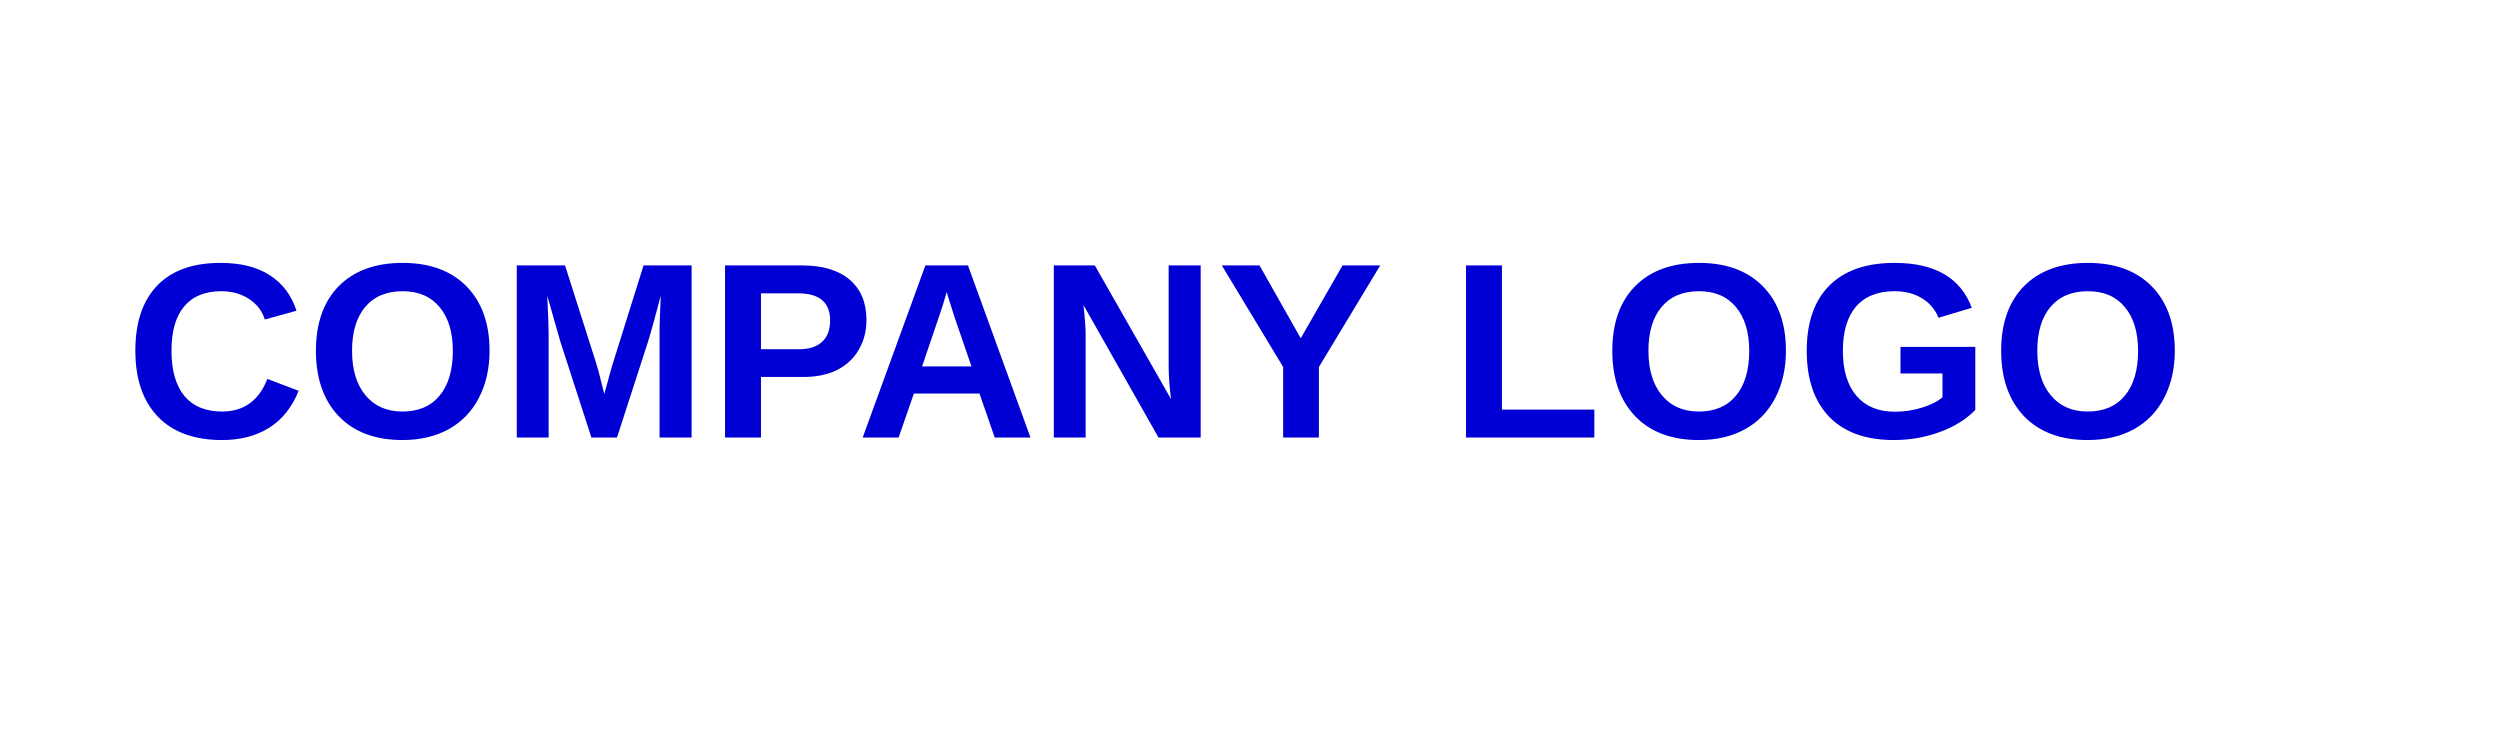
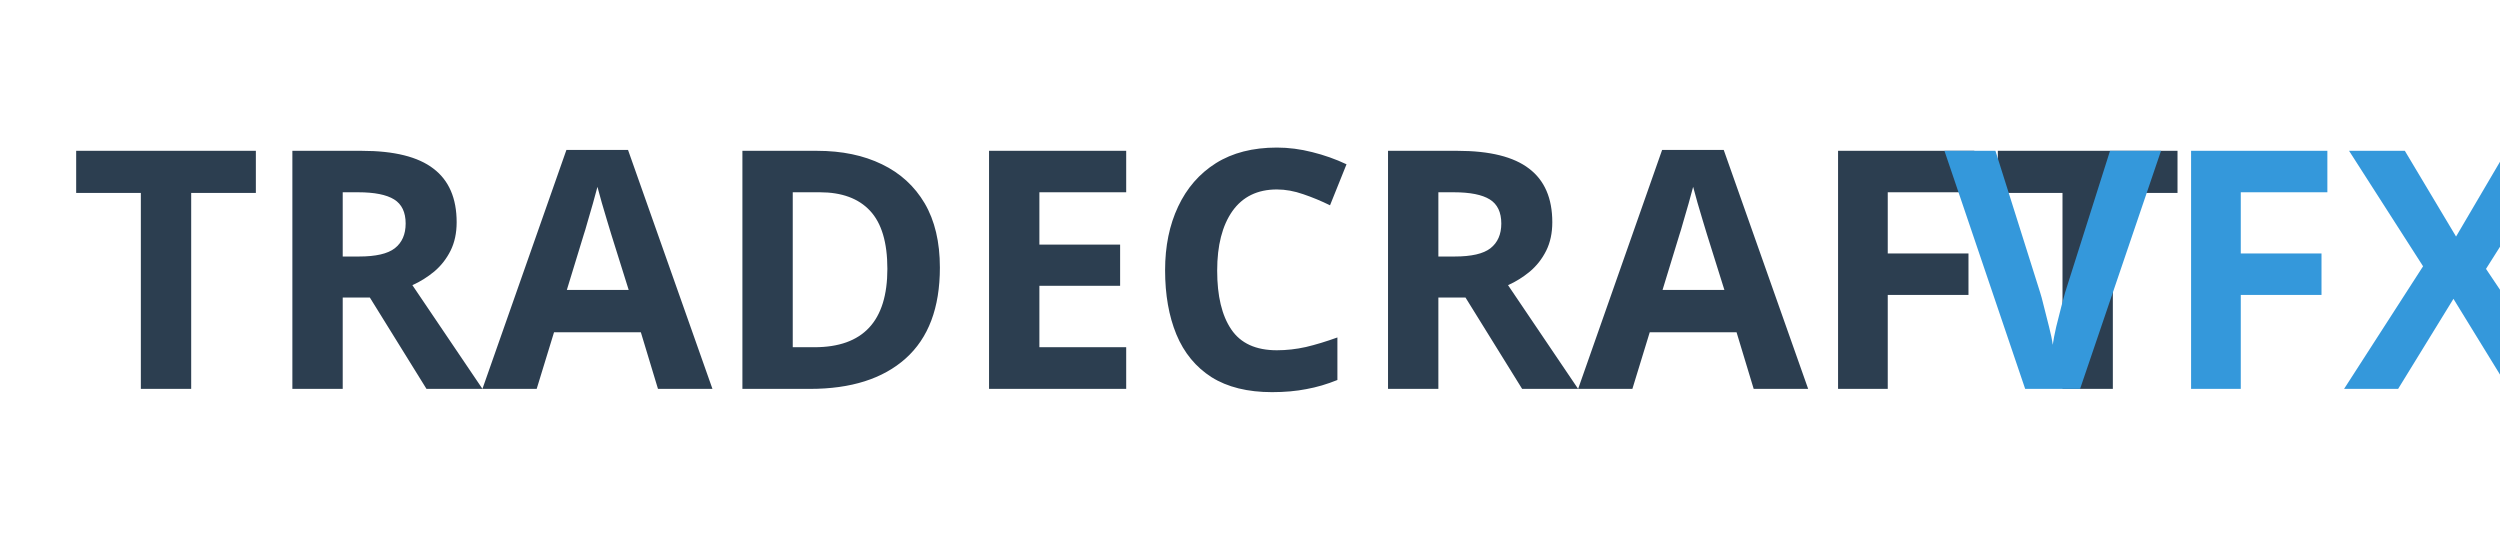
- <svg xmlns="http://www.w3.org/2000/svg" width="200" height="60">
-   <rect width="200" height="60" fill="none" />
-   <text x="10" y="35" font-family="Arial" font-size="20" font-weight="bold" fill="#0000d5">COMPANY LOGO</text>
+ <svg xmlns="http://www.w3.org/2000/svg" width="180" height="40" viewBox="0 0 180 40">
+   <style>
+     .logo-text { font-family: 'Oswald', sans-serif; font-weight: 700; }
+     .primary { fill: #2c3e50; }
+     .accent { fill: #3498db; }
+   </style>
+   <text x="5" y="28" class="logo-text primary" font-size="24">TRADECRAFT</text>
+   <text x="140" y="28" class="logo-text accent" font-size="24">VFX</text>
</svg>
